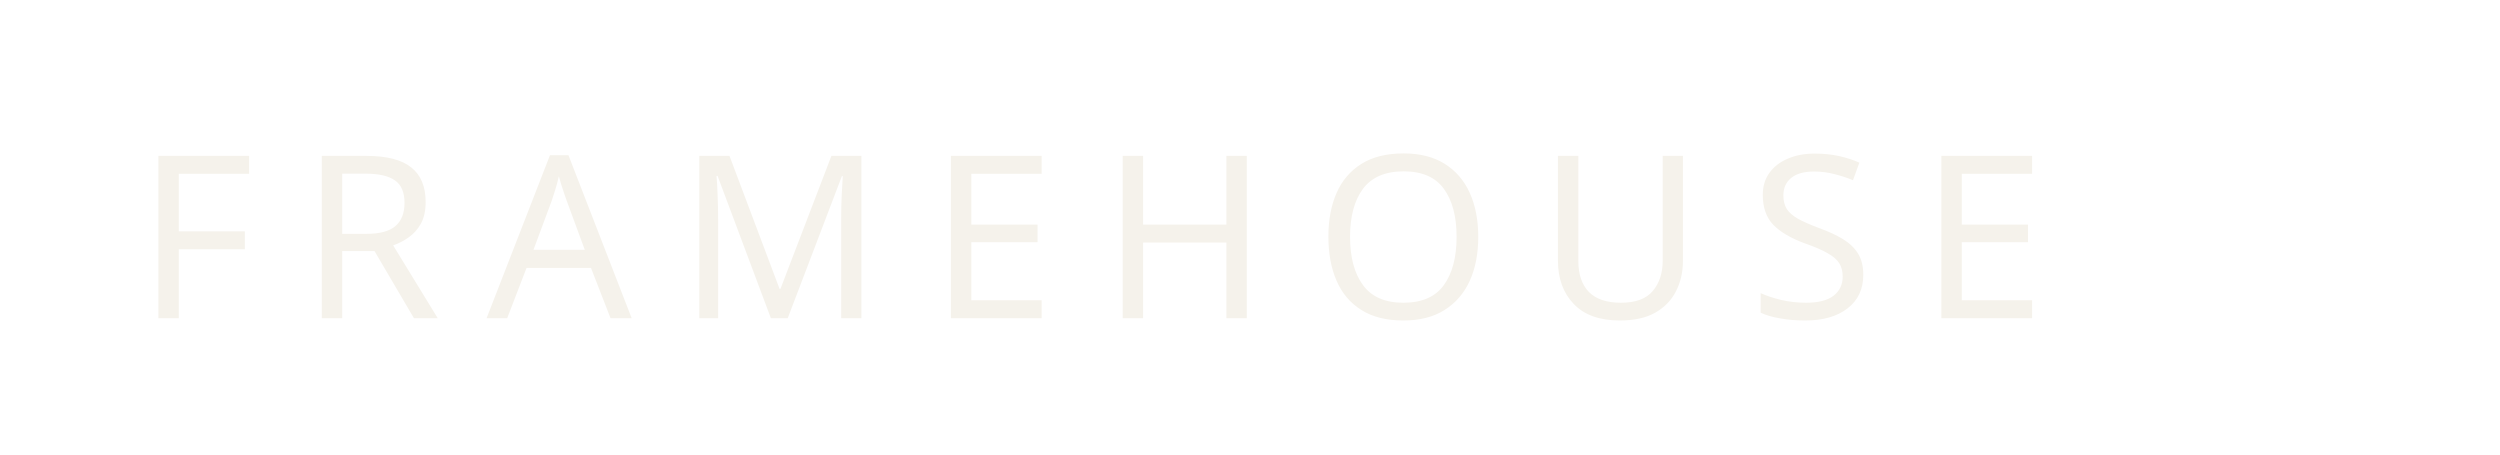
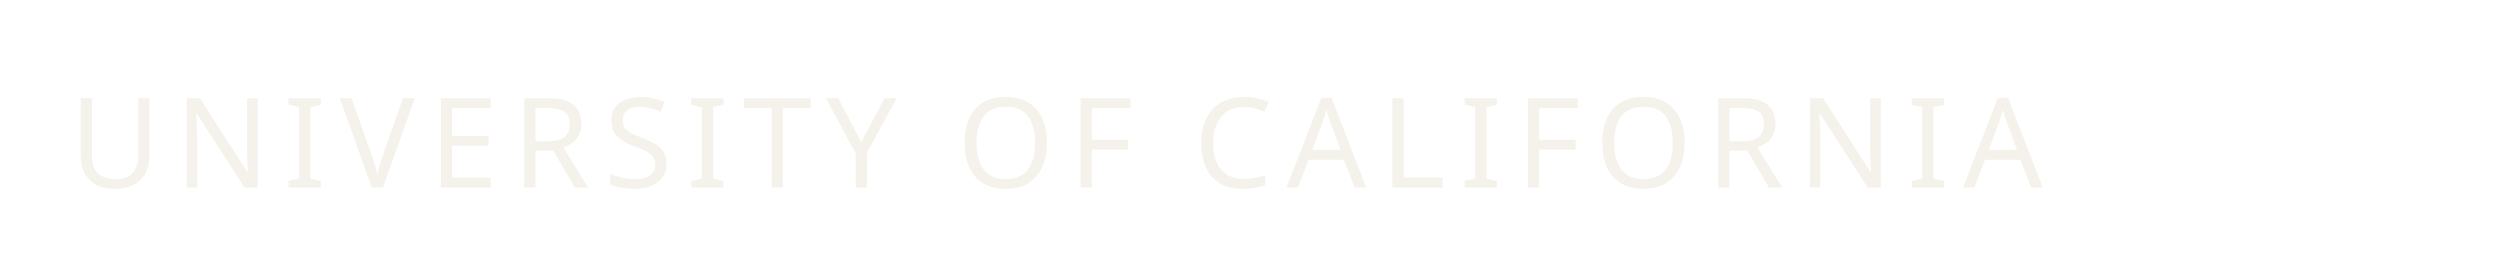
- <svg xmlns="http://www.w3.org/2000/svg" width="220" height="40" viewBox="0 0 220 40" fill="none">
-   <text x="12" y="28" fill="#F5F2EB" font-family="Verdana, sans-serif" font-size="20" letter-spacing="4">FRAMEHOUSE</text>
+ <svg xmlns="http://www.w3.org/2000/svg" width="360" height="40" viewBox="0 0 360 40" fill="none">
+   <text x="10" y="27" fill="#F5F2EB" font-family="Verdana, sans-serif" font-size="18" letter-spacing="2">UNIVERSITY OF CALIFORNIA</text>
</svg>
